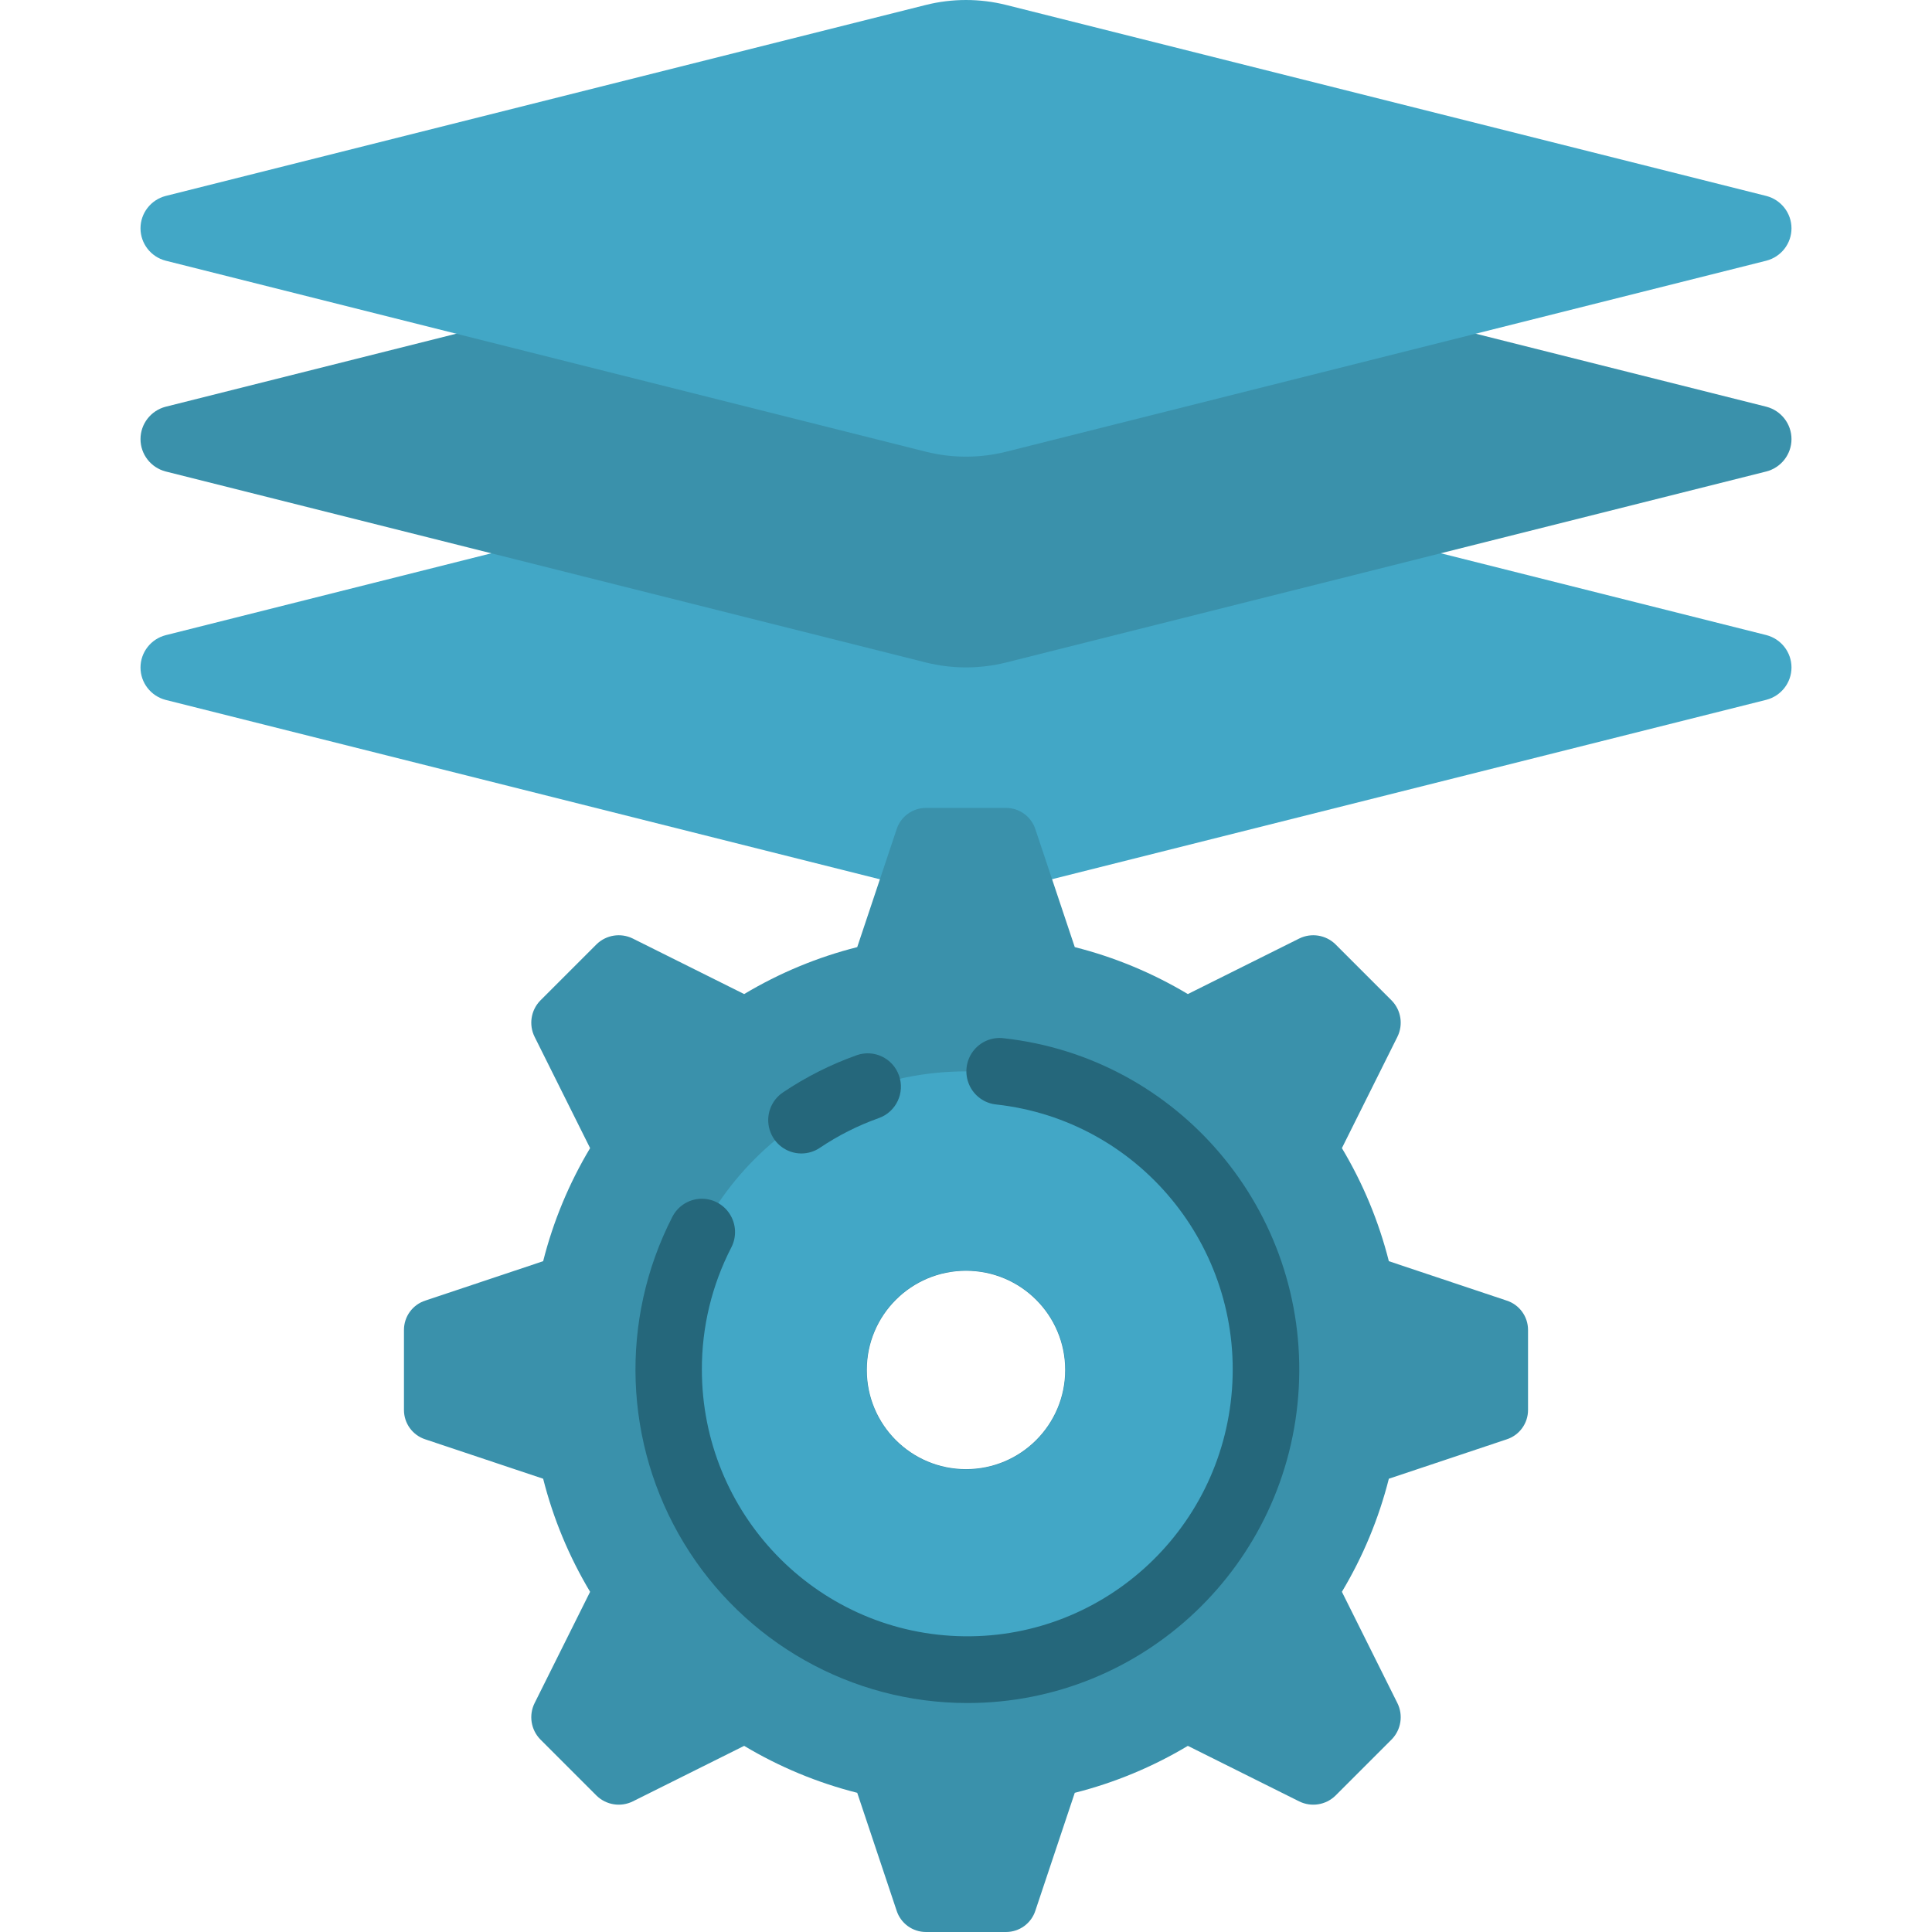
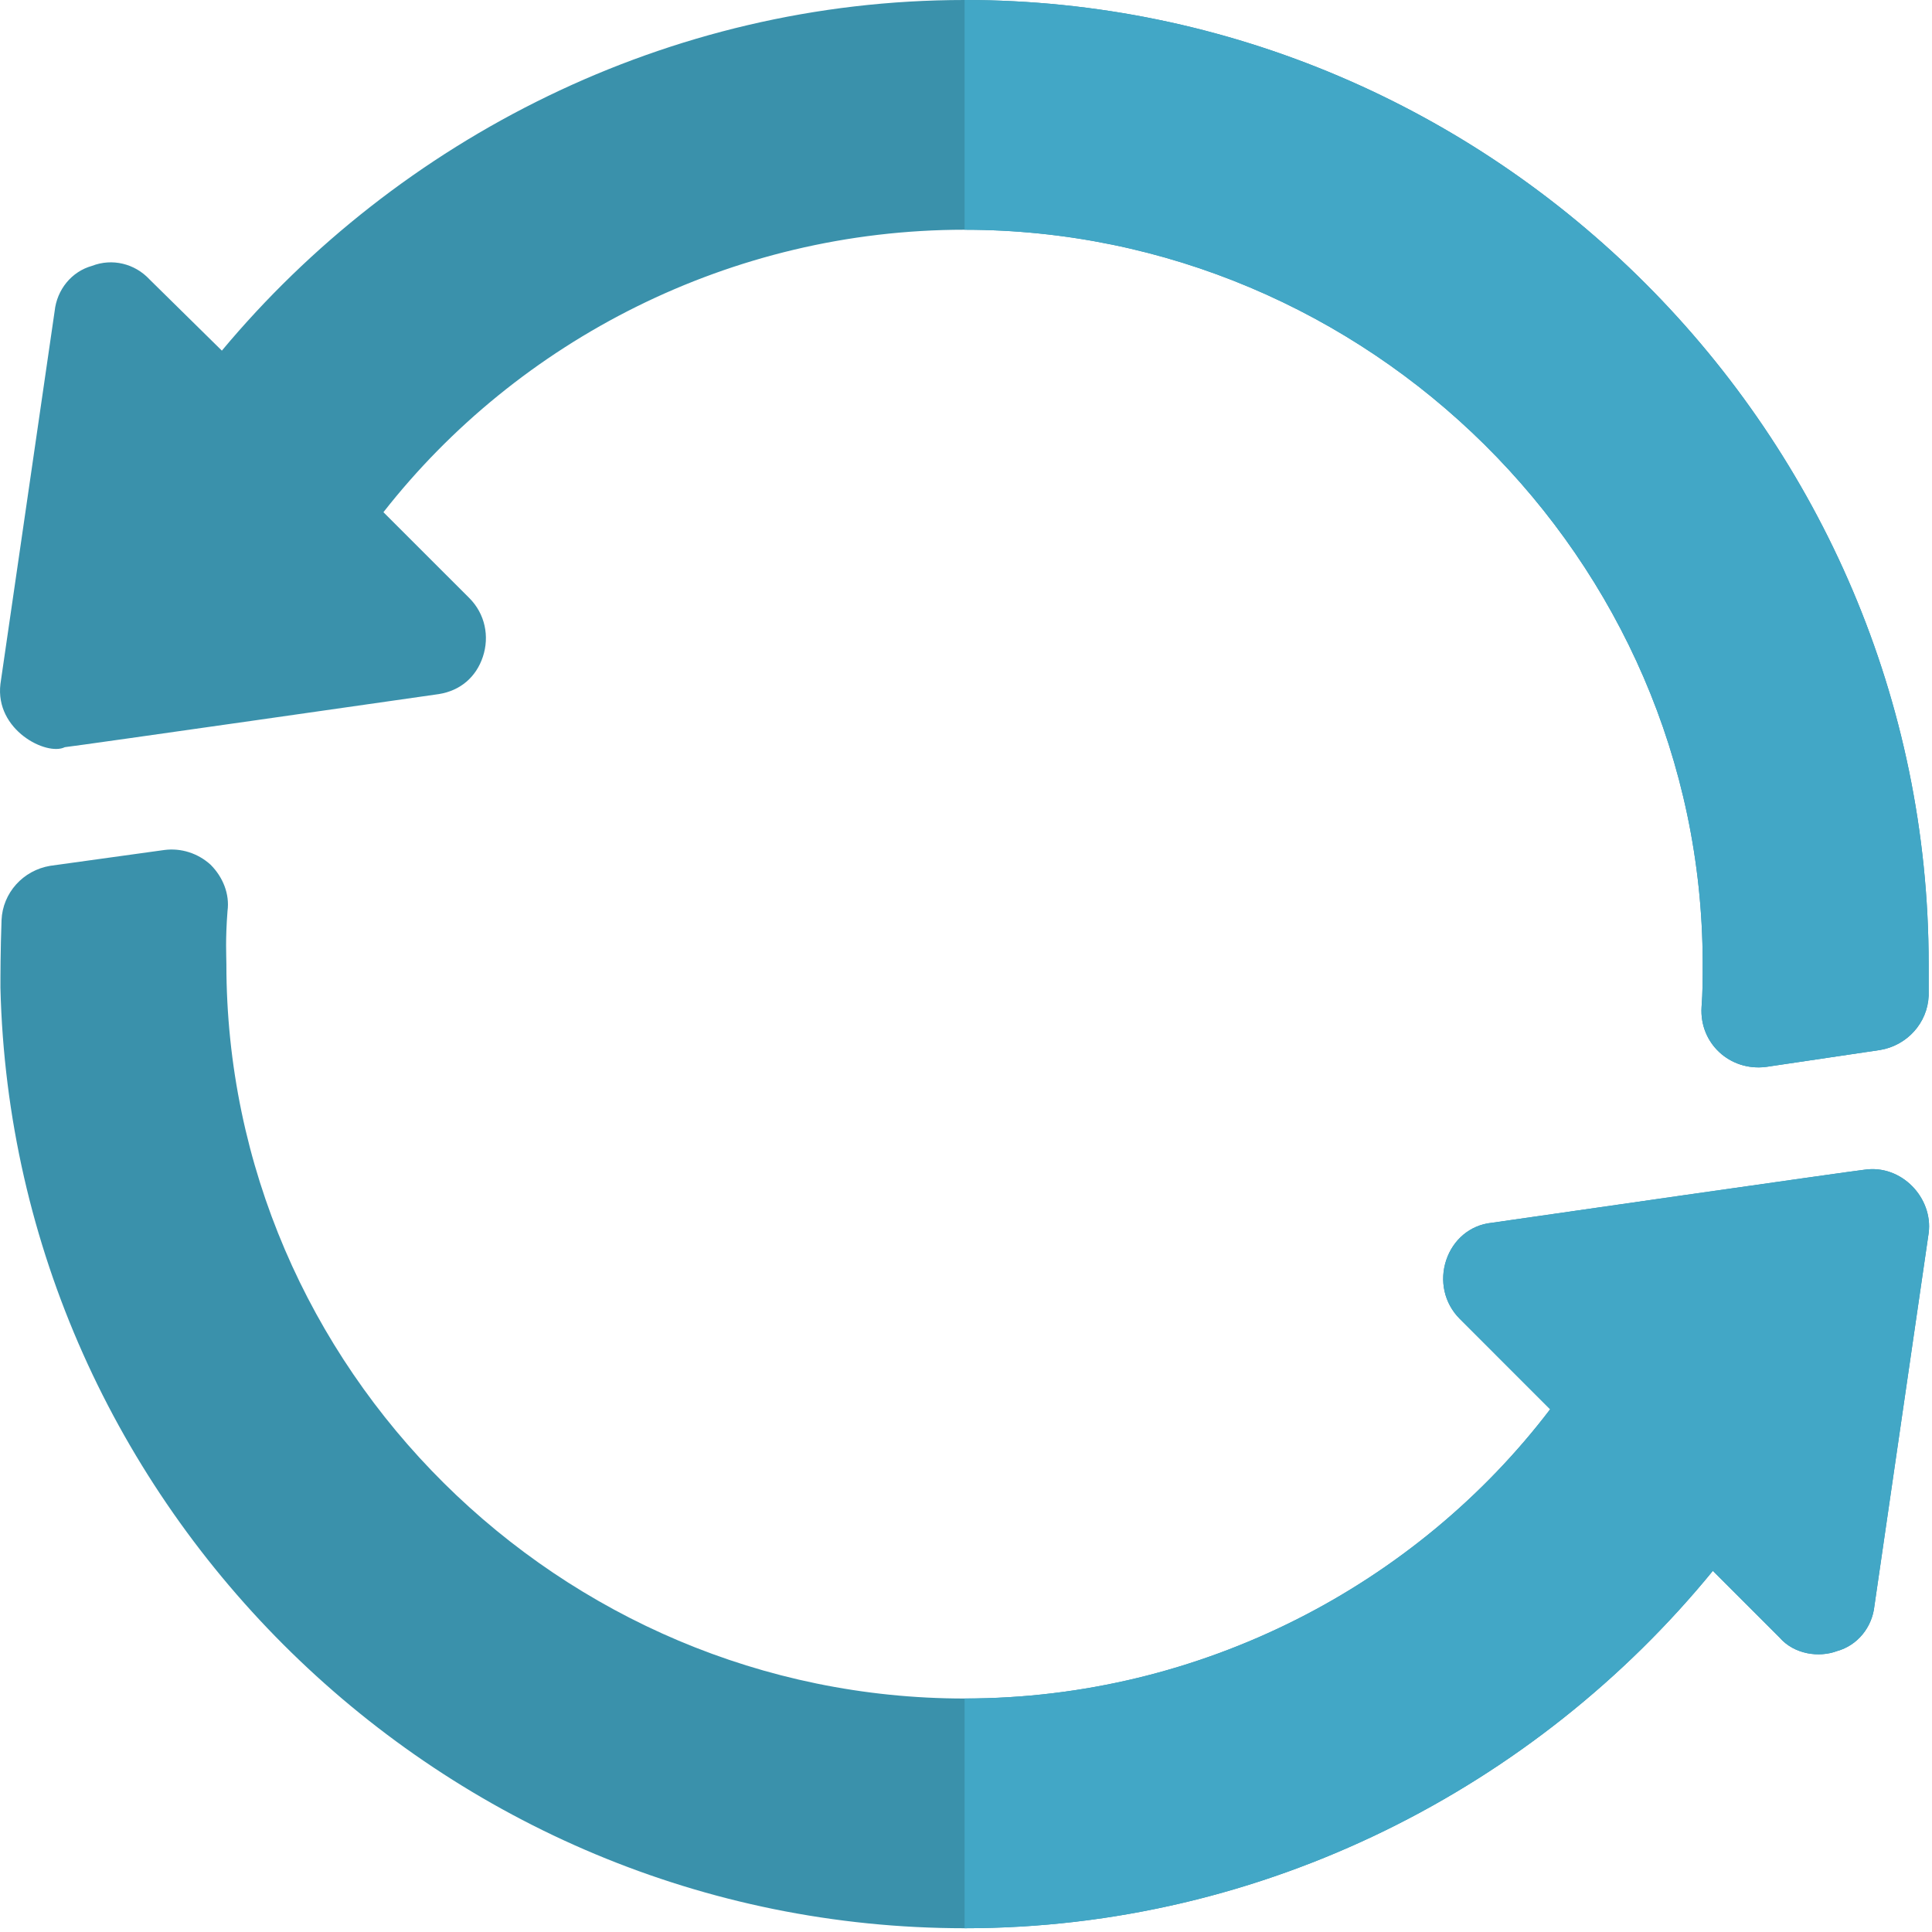
- <svg xmlns="http://www.w3.org/2000/svg" width="110px" height="110px" viewBox="0 0 110 110" version="1.1">
+ <svg xmlns="http://www.w3.org/2000/svg" width="80px" height="80px" viewBox="0 0 80 80" version="1.1">
  <g stroke="none" stroke-width="1" fill="none" fill-rule="evenodd">
-     <g transform="translate(8, 0)" fill-rule="nonzero">
-       <path d="M49.292,50.713 L92.571,39.843 C93.413,39.623 94,38.867 94,38.002 C94,37.137 93.413,36.38 92.571,36.16 L49.292,25.283 C47.788,24.906 46.212,24.906 44.708,25.283 L1.429,36.166 C0.587,36.386 0,37.142 0,38.007 C0,38.872 0.587,39.629 1.429,39.849 L44.708,50.719 C46.213,51.096 47.788,51.094 49.292,50.713 Z" id="Shape" fill="#42A7C6" />
-       <path d="M49.292,37.717 L92.571,26.843 C93.413,26.623 94,25.866 94,25.001 C94,24.135 93.413,23.379 92.571,23.158 L49.292,12.284 C47.788,11.905 46.212,11.905 44.708,12.284 L1.429,23.158 C0.587,23.379 0,24.135 0,25.001 C0,25.866 0.587,26.623 1.429,26.843 L44.708,37.717 C46.212,38.094 47.788,38.094 49.292,37.717 Z" id="Shape" fill="#3A91AB" />
-       <path d="M49.292,25.717 L92.571,14.842 C93.413,14.622 94,13.865 94,13 C94,12.135 93.413,11.378 92.571,11.158 L49.292,0.283 C47.788,-0.094 46.212,-0.094 44.708,0.283 L1.429,11.158 C0.587,11.378 0,12.135 0,13 C0,13.865 0.587,14.622 1.429,14.842 L44.708,25.717 C46.212,26.094 47.788,26.094 49.292,25.717 Z" id="Shape" fill="#42A7C6" />
-       <path d="M77.776,74.047 L71.075,71.807 C70.503,69.542 69.602,67.374 68.402,65.369 L71.565,59.026 C71.901,58.343 71.773,57.522 71.245,56.974 L68.026,53.755 C67.478,53.227 66.657,53.099 65.974,53.435 L59.631,56.598 C57.626,55.398 55.458,54.497 53.193,53.925 L50.953,47.224 C50.721,46.494 50.043,45.999 49.278,46 L44.722,46 C43.957,45.999 43.279,46.494 43.047,47.224 L40.807,53.925 C38.542,54.497 36.374,55.398 34.369,56.598 L28.026,53.435 C27.343,53.099 26.522,53.227 25.974,53.755 L22.755,56.974 C22.227,57.522 22.099,58.343 22.435,59.026 L25.598,65.369 C24.398,67.374 23.497,69.542 22.925,71.807 L16.224,74.047 C15.494,74.279 14.999,74.957 15,75.722 L15,80.278 C14.999,81.043 15.494,81.721 16.224,81.953 L22.925,84.193 C23.497,86.458 24.398,88.626 25.598,90.631 L22.435,96.974 C22.099,97.657 22.227,98.478 22.755,99.026 L25.974,102.245 C26.522,102.773 27.343,102.901 28.026,102.565 L34.369,99.402 C36.374,100.602 38.542,101.503 40.807,102.075 L43.047,108.776 C43.279,109.506 43.957,110.001 44.722,110 L49.278,110 C50.043,110.001 50.721,109.506 50.953,108.776 L53.193,102.075 C55.458,101.503 57.626,100.602 59.631,99.402 L65.974,102.565 C66.657,102.901 67.478,102.773 68.026,102.245 L71.245,99.026 C71.773,98.478 71.901,97.657 71.565,96.974 L68.402,90.631 C69.602,88.626 70.503,86.458 71.075,84.193 L77.776,81.953 C78.506,81.721 79.001,81.043 79,80.278 L79,75.722 C79.001,74.957 78.506,74.279 77.776,74.047 Z M47,83.647 C43.881,83.647 41.353,81.119 41.353,78 C41.353,74.881 43.881,72.353 47,72.353 C50.119,72.353 52.647,74.881 52.647,78 C52.647,81.119 50.119,83.647 47,83.647 Z" id="Shape" fill="#3A91AB" />
-       <path d="M47,61 C37.611,61 30,68.611 30,78 C30,87.389 37.611,95 47,95 C56.389,95 64,87.389 64,78 C64,68.611 56.389,61 47,61 Z M47,83.667 C43.87,83.667 41.333,81.13 41.333,78 C41.333,74.87 43.87,72.333 47,72.333 C50.13,72.333 52.667,74.87 52.667,78 C52.667,81.13 50.13,83.667 47,83.667 Z" id="Shape" fill="#42A7C6" />
-       <path d="M37.629,65.674 C36.797,65.674 36.063,65.128 35.821,64.328 C35.578,63.528 35.886,62.663 36.577,62.198 C37.884,61.319 39.294,60.608 40.776,60.08 C41.76,59.731 42.839,60.249 43.186,61.238 C43.534,62.226 43.018,63.311 42.034,63.66 C40.849,64.081 39.722,64.65 38.677,65.353 C38.367,65.562 38.002,65.673 37.629,65.674 Z" id="Shape" fill="#25677B" />
-       <path d="M47.074,96.963 C40.484,96.964 34.37,93.514 30.94,87.86 C27.511,82.205 27.262,75.163 30.283,69.278 C30.593,68.676 31.199,68.285 31.873,68.254 C32.547,68.222 33.187,68.554 33.551,69.125 C33.916,69.696 33.949,70.418 33.64,71.021 C32.53,73.171 31.955,75.559 31.962,77.981 C31.963,86.149 38.394,92.853 46.517,93.154 C54.64,93.455 61.544,87.246 62.144,79.1 C62.744,70.954 56.824,63.791 48.745,62.887 C48.064,62.827 47.468,62.402 47.188,61.775 C46.907,61.148 46.986,60.418 47.393,59.866 C47.801,59.314 48.473,59.026 49.152,59.114 C59.124,60.217 66.499,68.961 65.946,79.027 C65.394,89.093 57.106,96.969 47.074,96.963 L47.074,96.963 Z" id="Shape" fill="#25677B" />
+     <g transform="translate(-15, -15)" fill-rule="nonzero">
+       <g transform="translate(15, 15)">
+         <path d="M79.862,39.922 L79.862,41.232 C79.815,42.355 78.973,43.29 77.85,43.478 L73.125,44.179 C71.628,44.366 70.364,43.197 70.458,41.7 C70.505,41.092 70.505,40.53 70.505,39.922 C70.505,39.875 70.505,39.875 70.505,39.828 C70.458,23.127 56.641,9.513 39.94,9.513 C30.255,9.513 21.445,14.097 15.877,21.209 L19.433,24.764 C20.088,25.419 20.275,26.355 19.994,27.197 C19.714,28.039 19.059,28.6 18.17,28.741 C18.17,28.741 3.152,30.893 2.684,30.939 C1.936,31.314 -0.216,30.238 0.018,28.32 L2.263,12.881 C2.357,11.992 2.965,11.244 3.807,11.01 C4.649,10.682 5.585,10.916 6.193,11.571 L9.187,14.519 C16.486,5.77 27.635,-7.10542736e-15 39.94,-7.10542736e-15 C61.928,-7.10542736e-15 79.862,18.027 79.862,39.922 Z" id="Path" fill="#3A91AB" />
+         <path d="M79.862,51.057 L77.616,66.495 C77.523,67.384 76.914,68.132 76.072,68.366 C75.324,68.647 74.294,68.507 73.686,67.805 L70.926,65.045 C63.628,73.98 52.384,79.844 39.94,79.844 C18.326,79.844 0.532,62.378 0.018,40.904 C0.018,40.437 0.018,39.361 0.064,38.097 C0.111,36.975 0.953,36.039 2.076,35.852 L6.801,35.197 C7.503,35.103 8.205,35.337 8.719,35.805 C9.234,36.32 9.515,37.022 9.421,37.723 C9.327,38.94 9.374,39.595 9.374,39.922 C9.374,56.671 23.191,70.332 39.94,70.332 C49.764,70.332 58.669,65.606 64.189,58.355 L60.447,54.612 C59.792,53.957 59.604,53.021 59.885,52.179 C60.166,51.337 60.868,50.729 61.757,50.635 C62.692,50.495 76.727,48.483 77.195,48.437 C78.739,48.203 80.049,49.606 79.862,51.057 Z" id="Path" fill="#3A91AB" />
+         <path d="M79.862,39.922 L79.862,41.232 C79.815,42.355 78.973,43.29 77.85,43.478 L73.125,44.179 C71.628,44.366 70.364,43.197 70.458,41.7 C70.505,41.092 70.505,40.53 70.505,39.922 C70.505,39.875 70.505,39.875 70.505,39.828 C70.458,23.127 56.641,9.513 39.94,9.513 L39.94,-7.10542736e-15 C61.928,-7.10542736e-15 79.862,18.027 79.862,39.922 Z" id="Path" fill="#42A7C6" />
+         <path d="M79.862,51.057 L77.616,66.495 C77.523,67.384 76.914,68.132 76.072,68.366 C75.324,68.647 74.294,68.507 73.686,67.805 L70.926,65.045 C63.628,73.98 52.384,79.844 39.94,79.844 L39.94,70.331 C49.764,70.331 58.669,65.606 64.189,58.355 L60.447,54.612 C59.792,53.957 59.604,53.021 59.885,52.179 C60.166,51.337 60.868,50.729 61.757,50.635 C62.692,50.495 76.727,48.483 77.195,48.436 C78.739,48.203 80.049,49.606 79.862,51.057 Z" id="Path" fill="#42A7C6" />
+       </g>
    </g>
  </g>
</svg>
